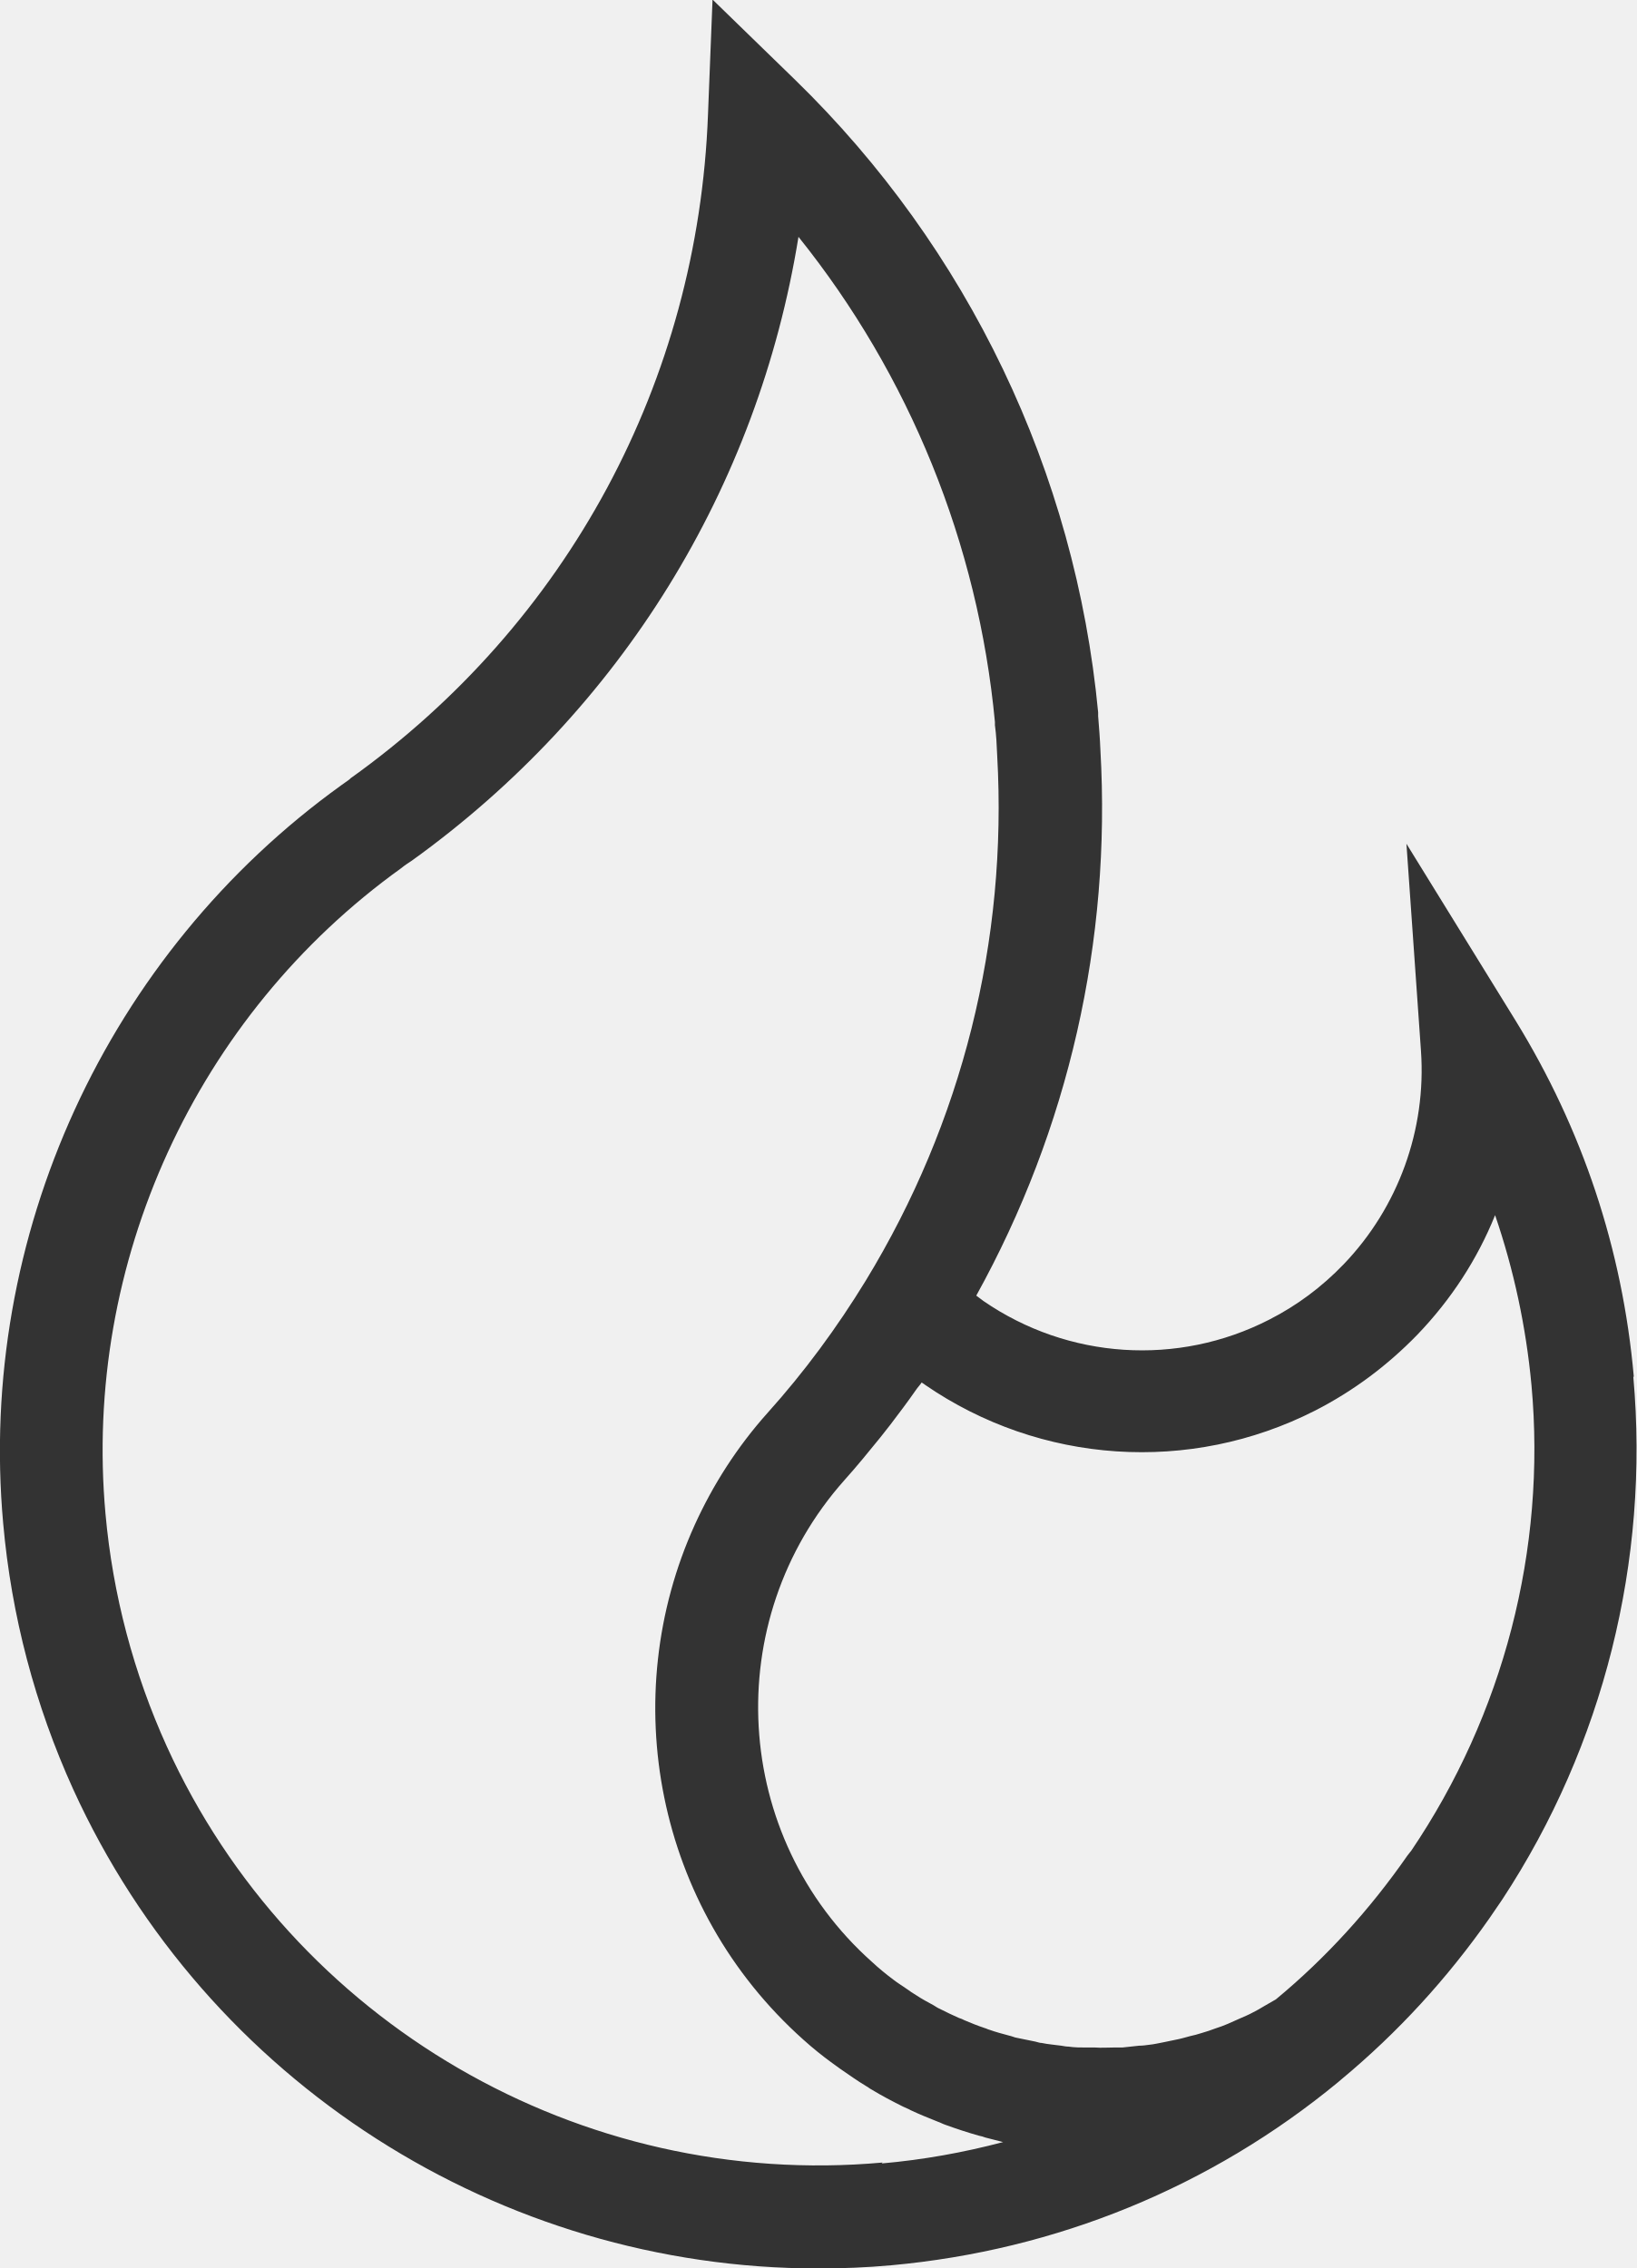
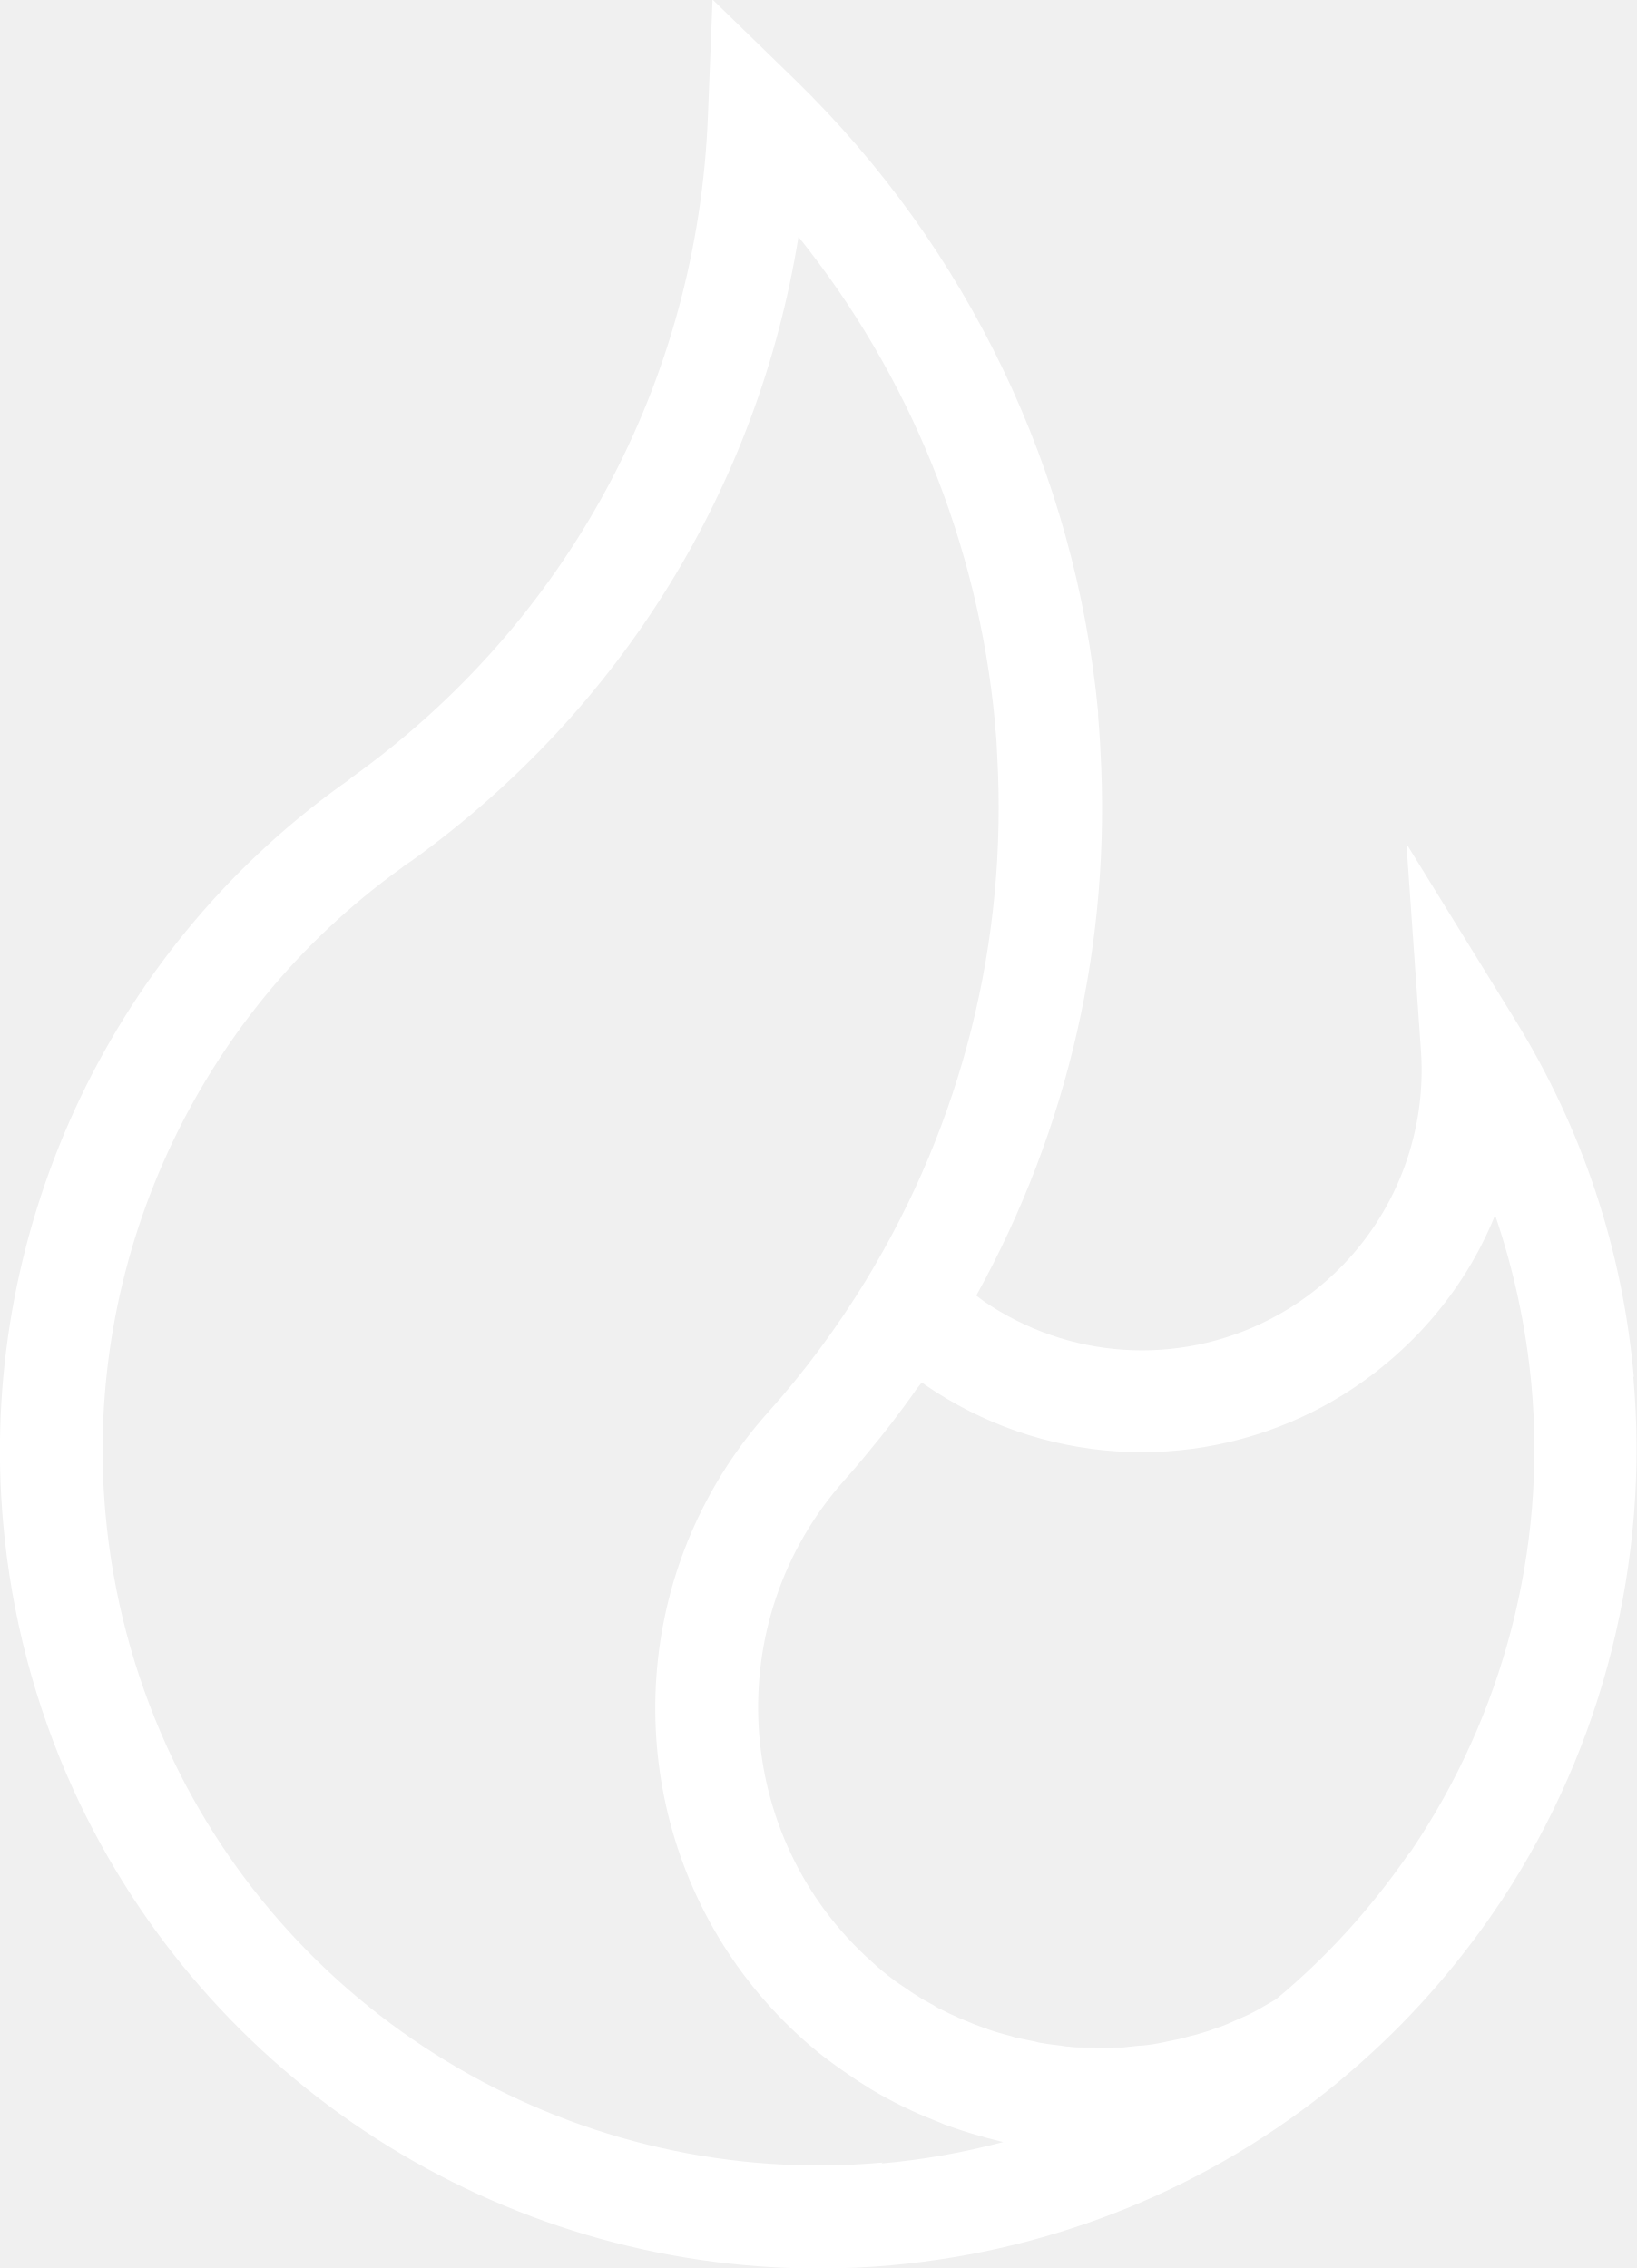
<svg xmlns="http://www.w3.org/2000/svg" id="Layer_2" data-name="Layer 2" width="36" height="49.89" viewBox="0 0 36 49.89">
  <g id="Layer_1-2" data-name="Layer 1">
-     <path d="m35.93,30.28c-.25-2.81-1.13-5.44-2.6-7.83l-2.4-3.89.32,4.56c.12,1.73-.5,3.44-1.7,4.69-.48.5-1.03.91-1.64,1.22-2.01,1.03-4.42.87-6.28-.41-.05-.04-.11-.08-.16-.12,2.03-3.67,2.97-7.8,2.73-12-.01-.25-.03-.5-.05-.75v-.08c-.5-5.28-2.86-10.21-6.66-13.91l-1.82-1.77-.1,2.53c-.22,5.87-3.09,11.19-7.86,14.6l-.02.02c-.06.05-.13.09-.18.13C2.35,20.98-.5,27.2.07,33.51c.18,2.03.7,4,1.54,5.85,2.94,6.45,9.39,10.54,16.38,10.54.53,0,1.07-.02,1.61-.07,3.63-.33,7.03-1.72,9.83-4.03h0s.07-.06.07-.06c1.24-1.03,2.33-2.22,3.26-3.55l.28-.41c2.22-3.38,3.24-7.45,2.88-11.49Zm-16.52,17.29c-6.65.6-12.98-3.08-15.74-9.15-.73-1.61-1.19-3.34-1.35-5.12-.5-5.52,1.99-10.96,6.5-14.2.05-.04.09-.07.12-.09l.12-.08c4.6-3.31,7.61-8.21,8.5-13.72,2.44,3.04,3.95,6.75,4.32,10.67v.07c.03.22.04.43.05.67.23,4.08-.77,8.07-2.89,11.55-.63,1.03-1.35,2.01-2.16,2.91-.67.75-1.2,1.58-1.6,2.46-1.72,3.79-.87,8.42,2.39,11.33,0,0,0,0,0,0,.2.18.41.35.63.51.06.04.12.09.18.13.19.13.37.26.57.38.04.02.07.05.11.07.23.14.46.26.7.38.06.03.12.05.17.08.19.09.39.17.59.25.06.02.11.05.17.07.25.09.49.17.74.24.05.01.09.02.14.04.13.03.26.07.39.1-.87.23-1.76.39-2.67.47Zm11.61-6.84l-.07.09c-.82,1.18-1.79,2.25-2.89,3.16-.09.05-.17.1-.26.15-.08.05-.17.1-.25.14-.09.05-.19.09-.28.13-.09.04-.18.08-.27.12-.09.04-.18.07-.27.1-.1.04-.2.07-.3.1-.09.03-.17.05-.26.07-.11.03-.21.06-.32.08-.08.02-.16.03-.24.05-.11.02-.23.05-.34.06-.07.01-.15.02-.22.02-.12.01-.25.03-.37.04-.07,0-.13,0-.2,0-.13,0-.26.01-.39,0-.06,0-.12,0-.18,0-.14,0-.28,0-.41-.02-.05,0-.1-.01-.16-.02-.14-.02-.29-.03-.43-.06-.05,0-.09-.02-.14-.03-.15-.03-.29-.06-.44-.09-.04-.01-.08-.03-.13-.04-.15-.04-.3-.08-.44-.13-.04-.01-.07-.03-.11-.04-.15-.05-.3-.11-.44-.17-.04-.02-.08-.04-.12-.05-.14-.06-.28-.13-.42-.2-.05-.02-.09-.05-.14-.08-.13-.07-.26-.14-.38-.22-.07-.04-.14-.09-.21-.14-.1-.07-.2-.13-.29-.2-.16-.12-.32-.25-.47-.39h0c-3.09-2.75-3.36-7.51-.61-10.6.27-.3.53-.62.79-.94.07-.09.15-.19.22-.28.19-.25.38-.5.56-.76.04-.06.09-.11.13-.17.02.02.05.03.07.05,2.54,1.75,5.83,1.97,8.58.57.84-.43,1.59-.99,2.25-1.67.74-.77,1.32-1.66,1.71-2.63.41,1.2.68,2.45.8,3.74.33,3.62-.62,7.25-2.65,10.25Z" fill="#333" />
+     <path d="m35.93,30.28c-.25-2.81-1.13-5.44-2.6-7.83l-2.4-3.89.32,4.56c.12,1.73-.5,3.44-1.7,4.69-.48.5-1.03.91-1.64,1.22-2.01,1.03-4.42.87-6.28-.41-.05-.04-.11-.08-.16-.12,2.03-3.67,2.97-7.8,2.73-12-.01-.25-.03-.5-.05-.75v-.08c-.5-5.28-2.86-10.21-6.66-13.91l-1.82-1.77-.1,2.53c-.22,5.87-3.09,11.19-7.86,14.6l-.02.02c-.06.05-.13.09-.18.13C2.35,20.98-.5,27.2.07,33.51c.18,2.03.7,4,1.54,5.85,2.94,6.45,9.39,10.54,16.38,10.54.53,0,1.07-.02,1.61-.07,3.63-.33,7.03-1.72,9.83-4.03h0s.07-.06.07-.06c1.24-1.03,2.33-2.22,3.26-3.55l.28-.41c2.22-3.38,3.24-7.45,2.88-11.49Zm-16.52,17.29c-6.65.6-12.98-3.08-15.74-9.15-.73-1.61-1.19-3.34-1.35-5.12-.5-5.52,1.99-10.96,6.5-14.2.05-.04.09-.07.12-.09l.12-.08c4.6-3.31,7.61-8.21,8.5-13.72,2.44,3.04,3.95,6.75,4.32,10.67v.07c.03.22.04.43.05.67.23,4.08-.77,8.07-2.89,11.55-.63,1.03-1.35,2.01-2.16,2.91-.67.75-1.2,1.58-1.6,2.46-1.72,3.79-.87,8.42,2.39,11.33,0,0,0,0,0,0,.2.18.41.35.63.51.06.04.12.09.18.13.19.13.37.26.57.38.04.02.07.05.11.07.23.14.46.26.7.38.06.03.12.05.17.08.19.09.39.17.59.25.06.02.11.05.17.07.25.09.49.17.74.24.05.01.09.02.14.04.13.03.26.07.39.1-.87.23-1.76.39-2.67.47Zm11.61-6.84l-.07.09c-.82,1.18-1.79,2.25-2.89,3.16-.09.05-.17.1-.26.15-.08.05-.17.1-.25.14-.09.05-.19.09-.28.13-.09.04-.18.08-.27.12-.09.04-.18.07-.27.1-.1.04-.2.07-.3.1-.09.03-.17.05-.26.07-.11.03-.21.06-.32.08-.08.02-.16.03-.24.05-.11.02-.23.05-.34.06-.07.01-.15.02-.22.02-.12.01-.25.03-.37.04-.07,0-.13,0-.2,0-.13,0-.26.01-.39,0-.06,0-.12,0-.18,0-.14,0-.28,0-.41-.02-.05,0-.1-.01-.16-.02-.14-.02-.29-.03-.43-.06-.05,0-.09-.02-.14-.03-.15-.03-.29-.06-.44-.09-.04-.01-.08-.03-.13-.04-.15-.04-.3-.08-.44-.13-.04-.01-.07-.03-.11-.04-.15-.05-.3-.11-.44-.17-.04-.02-.08-.04-.12-.05-.14-.06-.28-.13-.42-.2-.05-.02-.09-.05-.14-.08-.13-.07-.26-.14-.38-.22-.07-.04-.14-.09-.21-.14-.1-.07-.2-.13-.29-.2-.16-.12-.32-.25-.47-.39h0c-3.09-2.75-3.36-7.51-.61-10.6.27-.3.53-.62.79-.94.07-.09.15-.19.22-.28.19-.25.38-.5.56-.76.04-.06.09-.11.13-.17.02.02.05.03.07.05,2.54,1.75,5.83,1.97,8.58.57.84-.43,1.59-.99,2.25-1.67.74-.77,1.32-1.66,1.71-2.63.41,1.2.68,2.45.8,3.74.33,3.62-.62,7.25-2.65,10.25Z" fill="#fff" />
  </g>
</svg>
